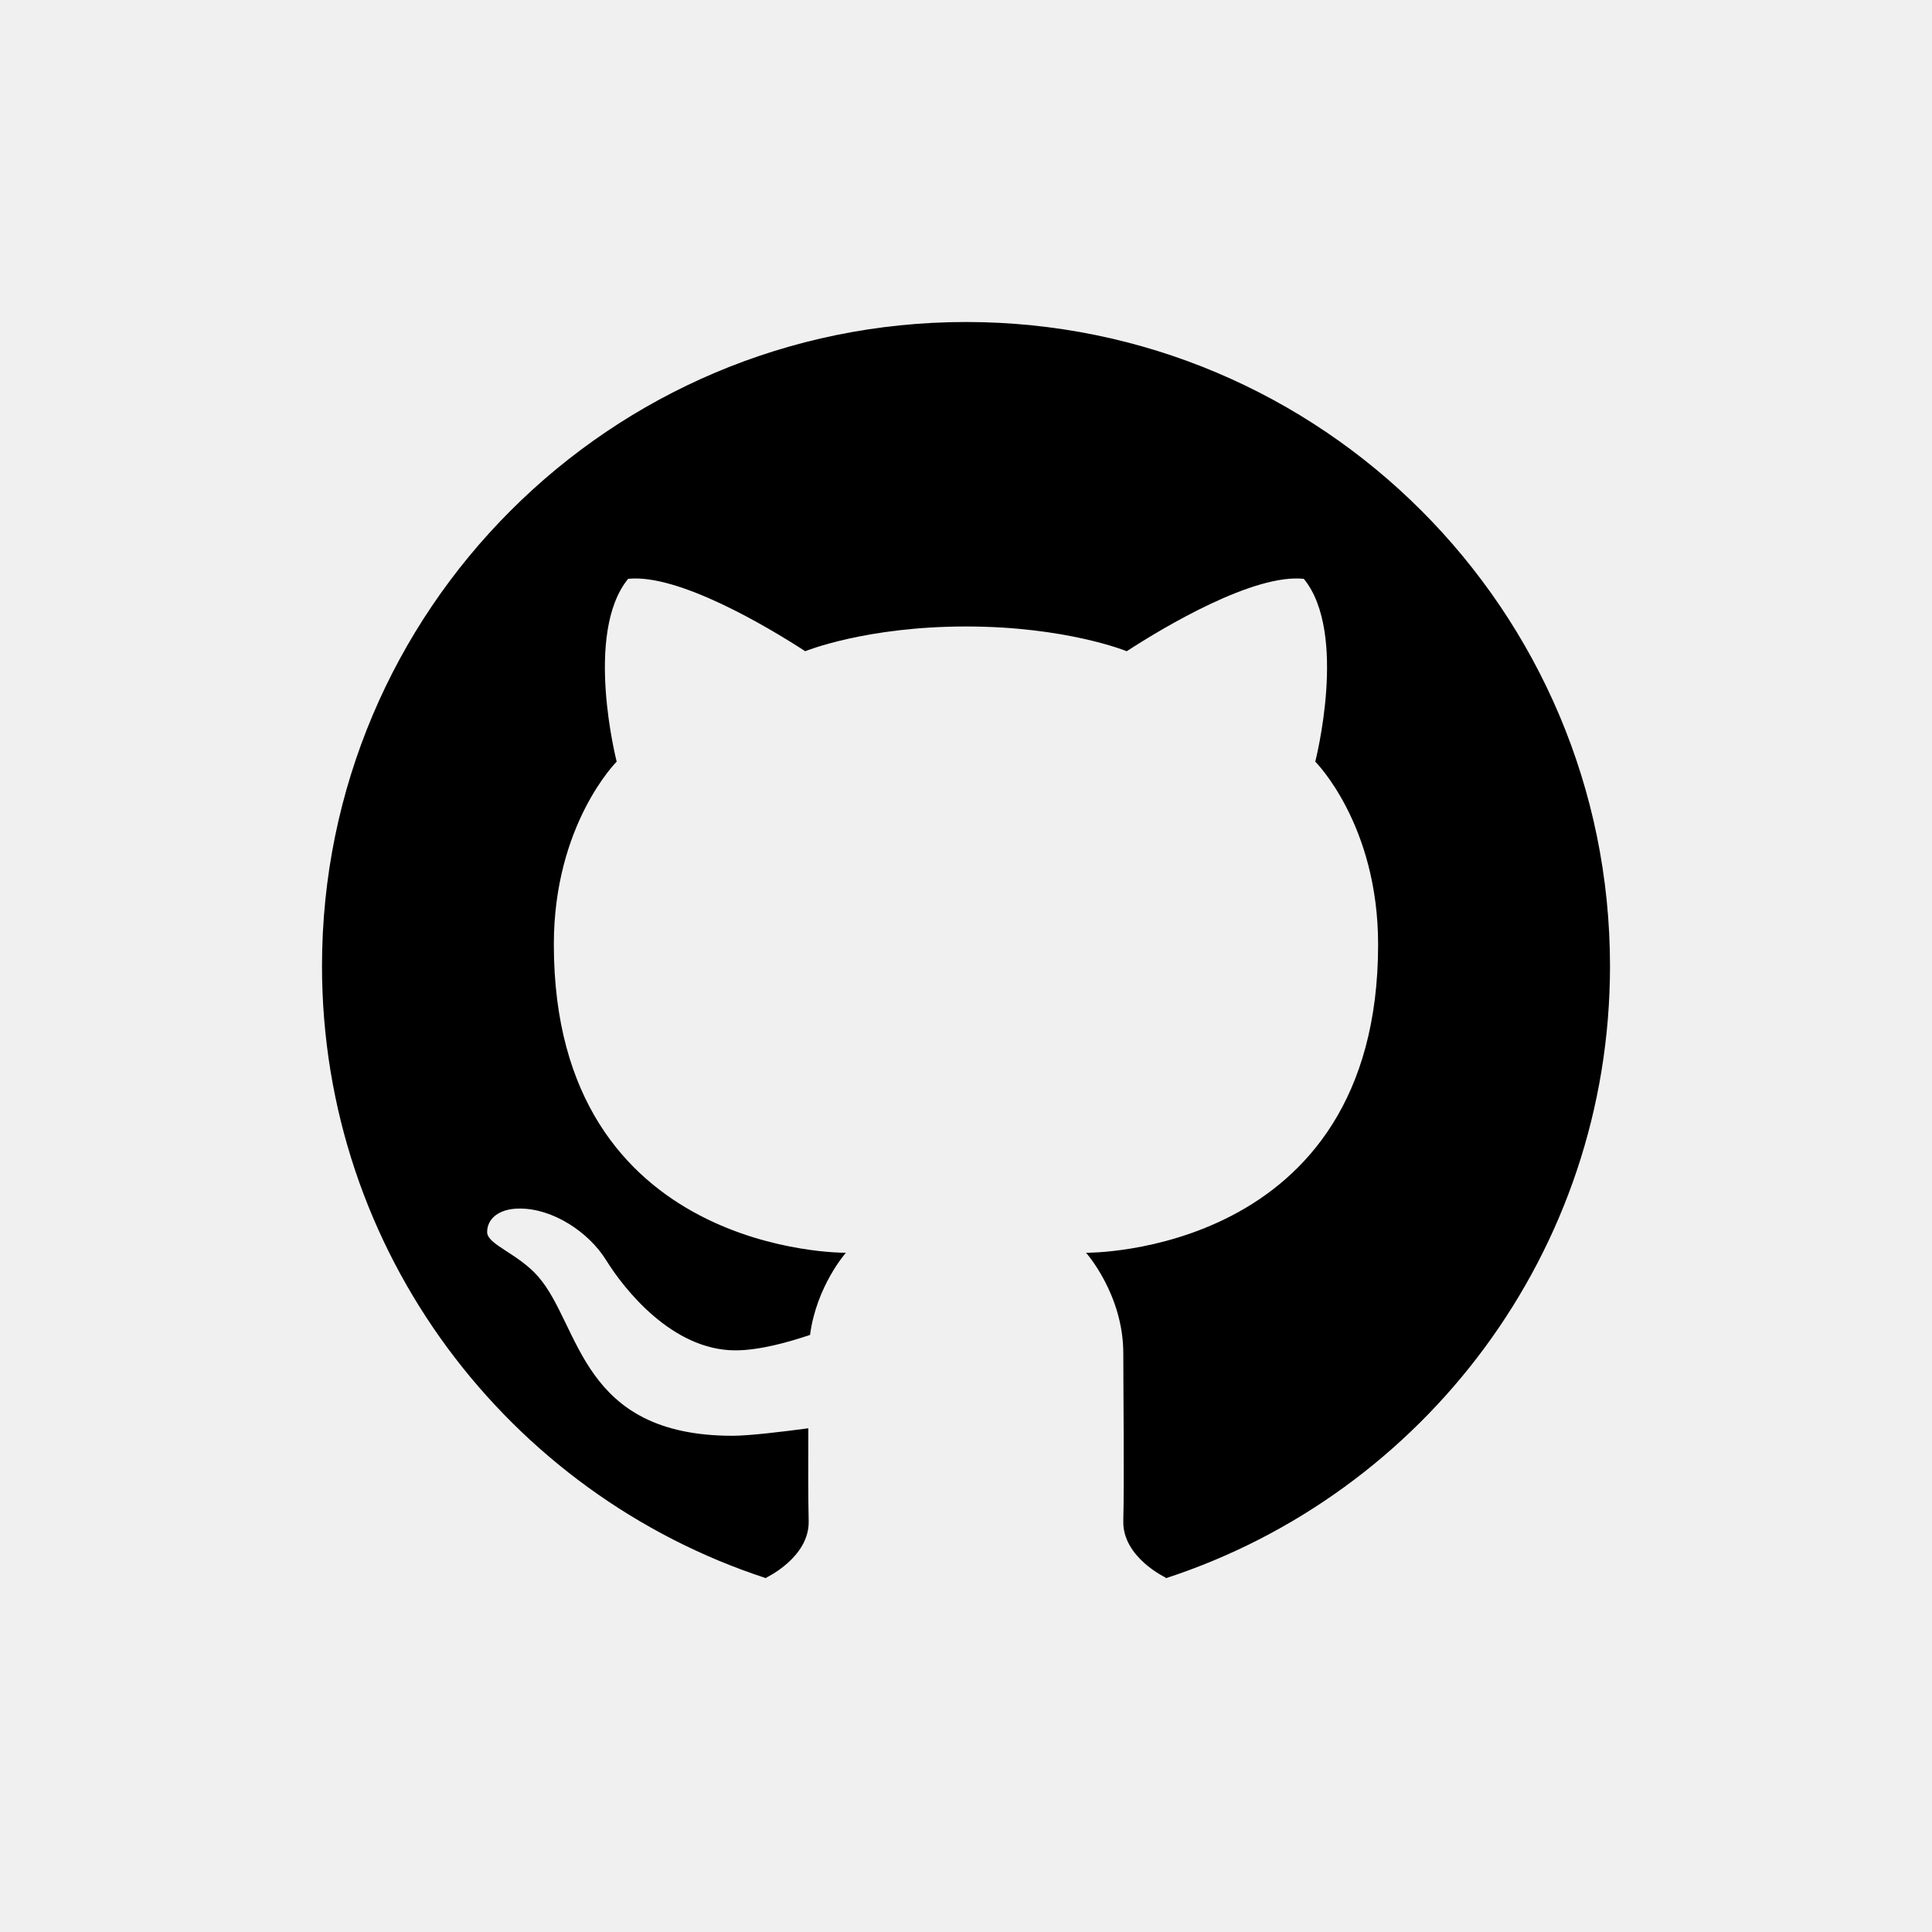
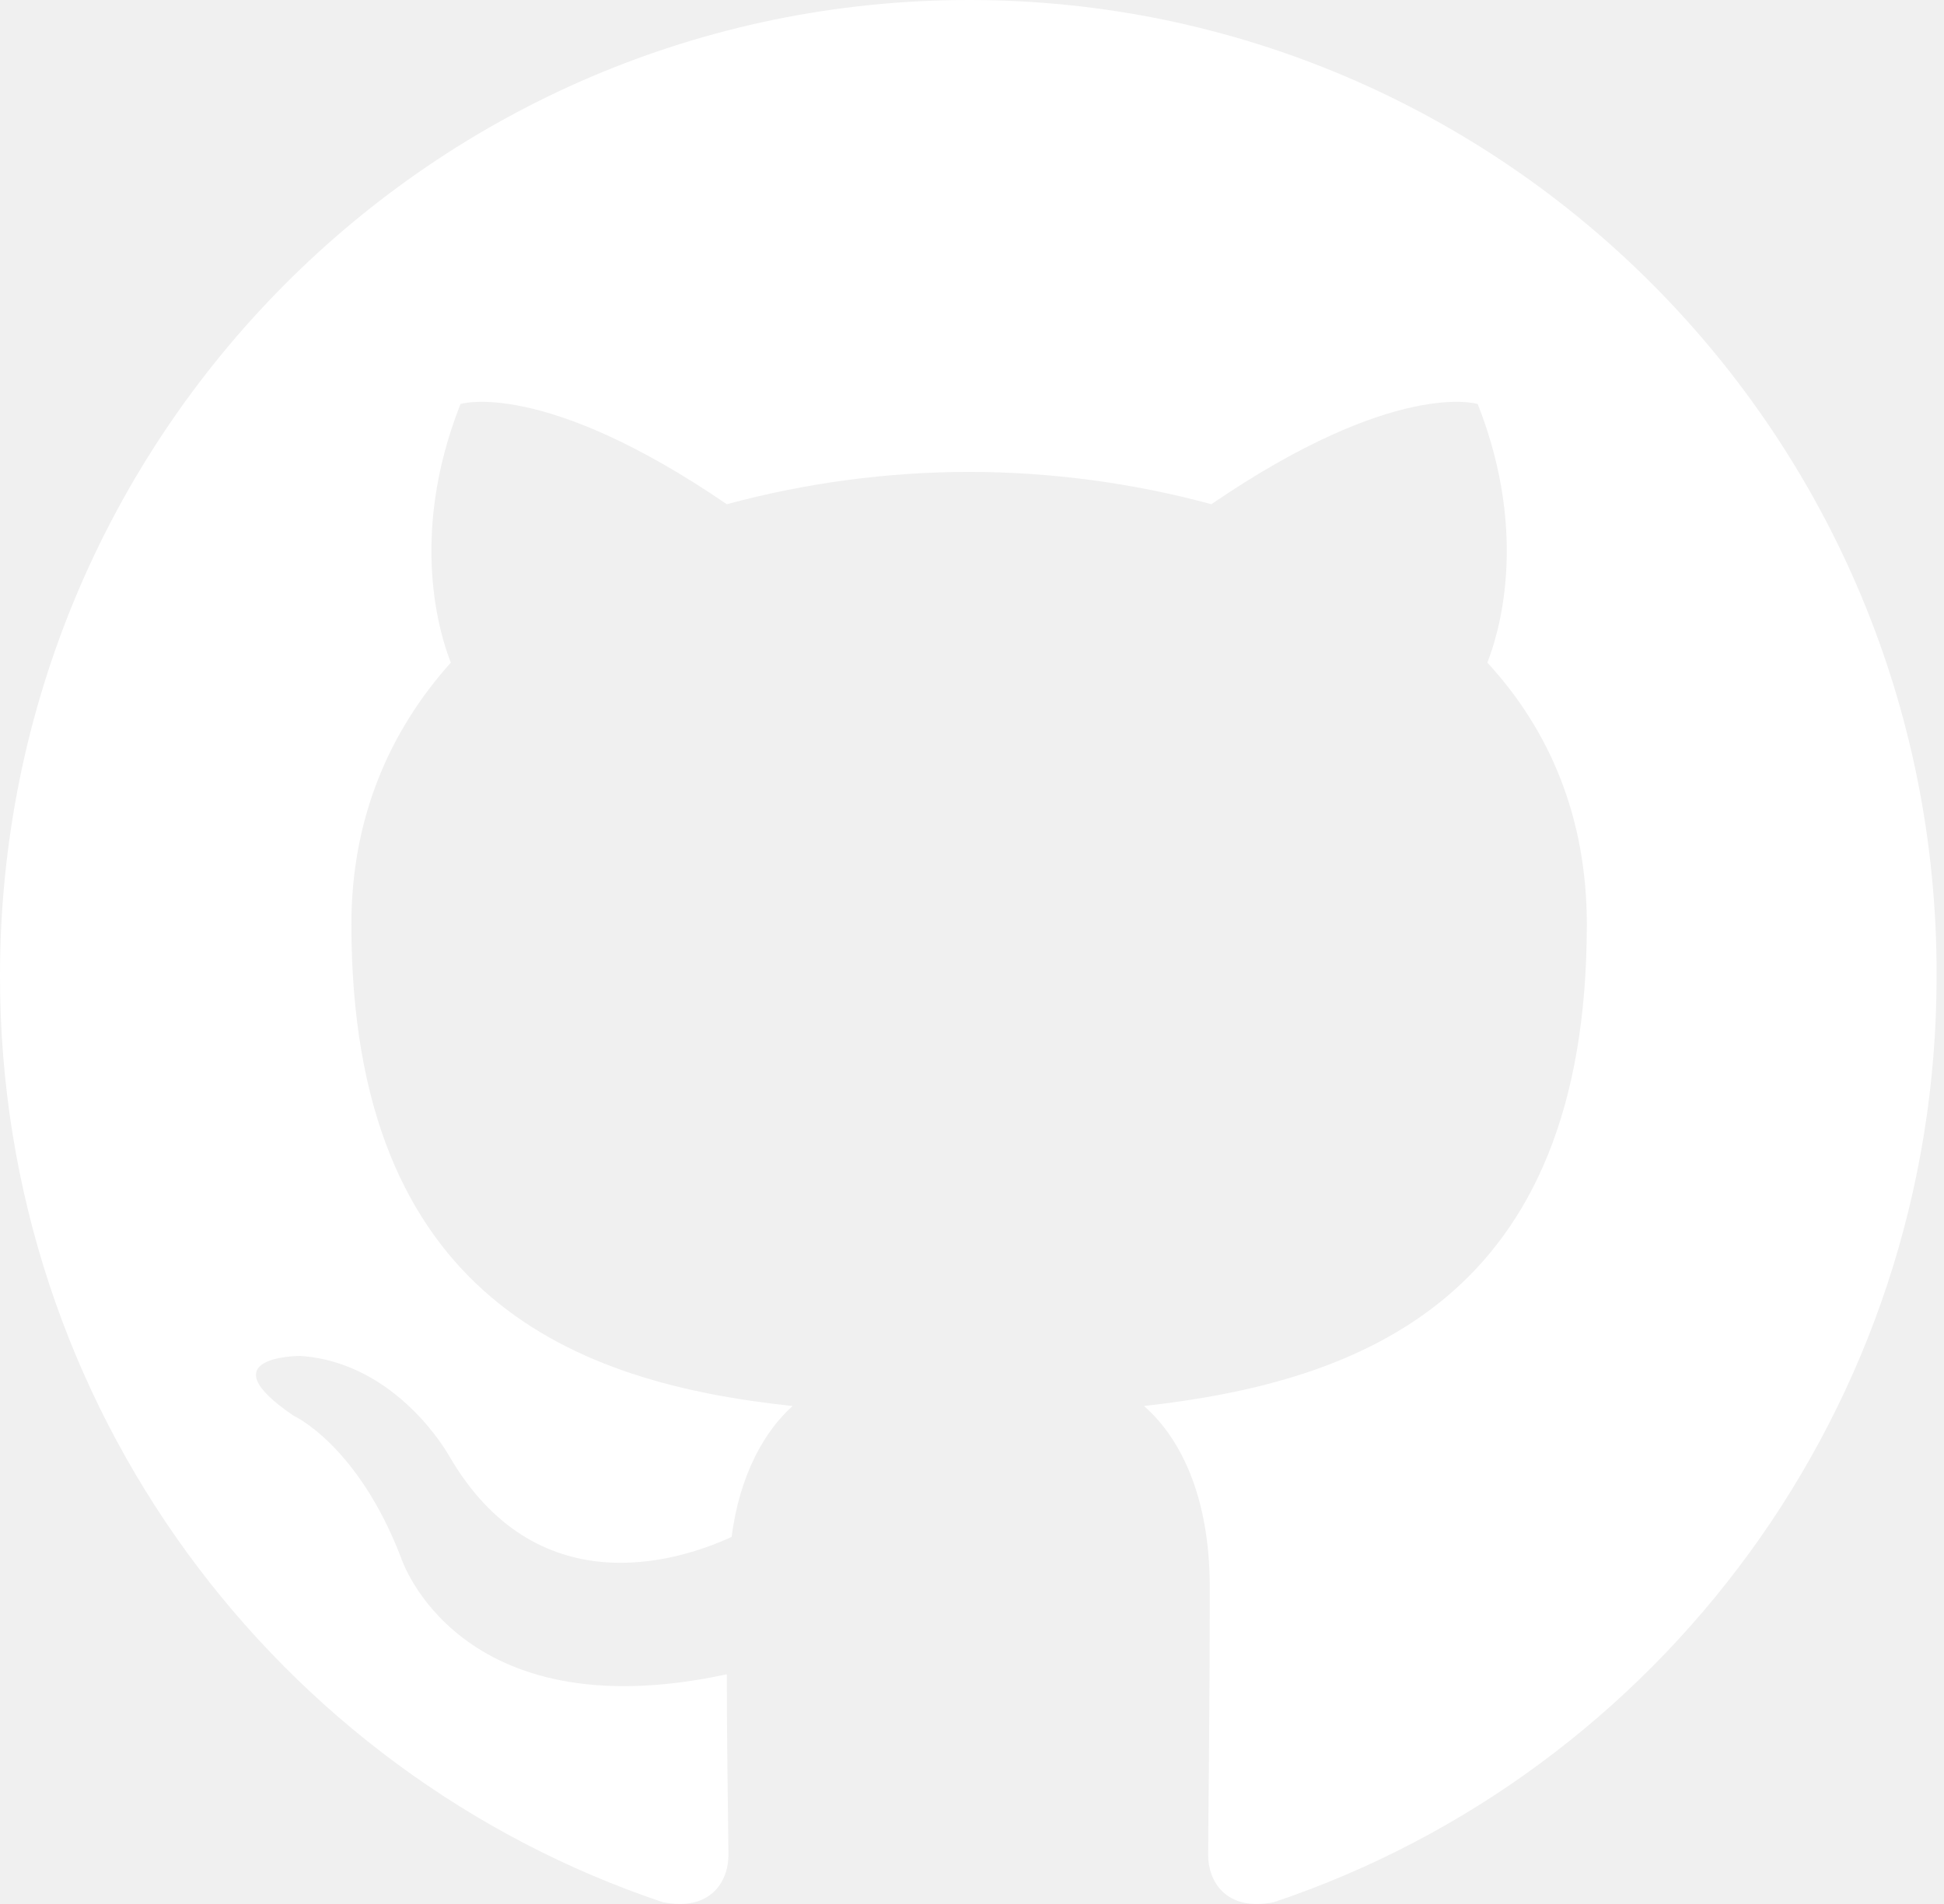
- <svg xmlns="http://www.w3.org/2000/svg" x="0px" y="0px" width="100" height="100" viewBox="0 0 72 72">
-   <path d="M36,12c13.255,0,24,10.745,24,24c0,10.656-6.948,19.685-16.559,22.818c0.003-0.009,0.007-0.022,0.007-0.022 s-1.62-0.759-1.586-2.114c0.038-1.491,0-4.971,0-6.248c0-2.193-1.388-3.747-1.388-3.747s10.884,0.122,10.884-11.491 c0-4.481-2.342-6.812-2.342-6.812s1.23-4.784-0.426-6.812c-1.856-0.2-5.18,1.774-6.6,2.697c0,0-2.25-0.922-5.991-0.922 c-3.742,0-5.991,0.922-5.991,0.922c-1.419-0.922-4.744-2.897-6.6-2.697c-1.656,2.029-0.426,6.812-0.426,6.812 s-2.342,2.332-2.342,6.812c0,11.613,10.884,11.491,10.884,11.491s-1.097,1.239-1.336,3.061c-0.76,0.258-1.877,0.576-2.78,0.576 c-2.362,0-4.159-2.296-4.817-3.358c-0.649-1.048-1.98-1.927-3.221-1.927c-0.817,0-1.216,0.409-1.216,0.876s1.146,0.793,1.902,1.659 c1.594,1.826,1.565,5.933,7.245,5.933c0.617,0,1.876-0.152,2.823-0.279c-0.006,1.293-0.007,2.657,0.013,3.454 c0.034,1.355-1.586,2.114-1.586,2.114s0.004,0.013,0.007,0.022C18.948,55.685,12,46.656,12,36C12,22.745,22.745,12,36,12z" />
+ <svg xmlns="http://www.w3.org/2000/svg" width="98" height="96">
+   <path fill-rule="evenodd" clip-rule="evenodd" d="M48.854 0C21.839 0 0 22 0 49.217c0 21.756 13.993 40.172 33.405 46.69 2.427.49 3.316-1.059 3.316-2.362 0-1.141-.08-5.052-.08-9.127-13.59 2.934-16.42-5.867-16.42-5.867-2.184-5.704-5.42-7.17-5.42-7.17-4.448-3.015.324-3.015.324-3.015 4.934.326 7.523 5.052 7.523 5.052 4.367 7.496 11.404 5.378 14.235 4.074.404-3.178 1.699-5.378 3.074-6.6-10.839-1.141-22.243-5.378-22.243-24.283 0-5.378 1.94-9.778 5.014-13.2-.485-1.222-2.184-6.275.486-13.038 0 0 4.125-1.304 13.426 5.052a46.97 46.97 0 0 1 12.214-1.63c4.125 0 8.33.571 12.213 1.63 9.302-6.356 13.427-5.052 13.427-5.052 2.67 6.763.97 11.816.485 13.038 3.155 3.422 5.015 7.822 5.015 13.2 0 18.905-11.404 23.06-22.324 24.283 1.78 1.548 3.316 4.481 3.316 9.126 0 6.6-.08 11.897-.08 13.526 0 1.304.89 2.853 3.316 2.364 19.412-6.52 33.405-24.935 33.405-46.691C97.707 22 75.788 0 48.854 0z" fill="#ffffff" />
</svg>
